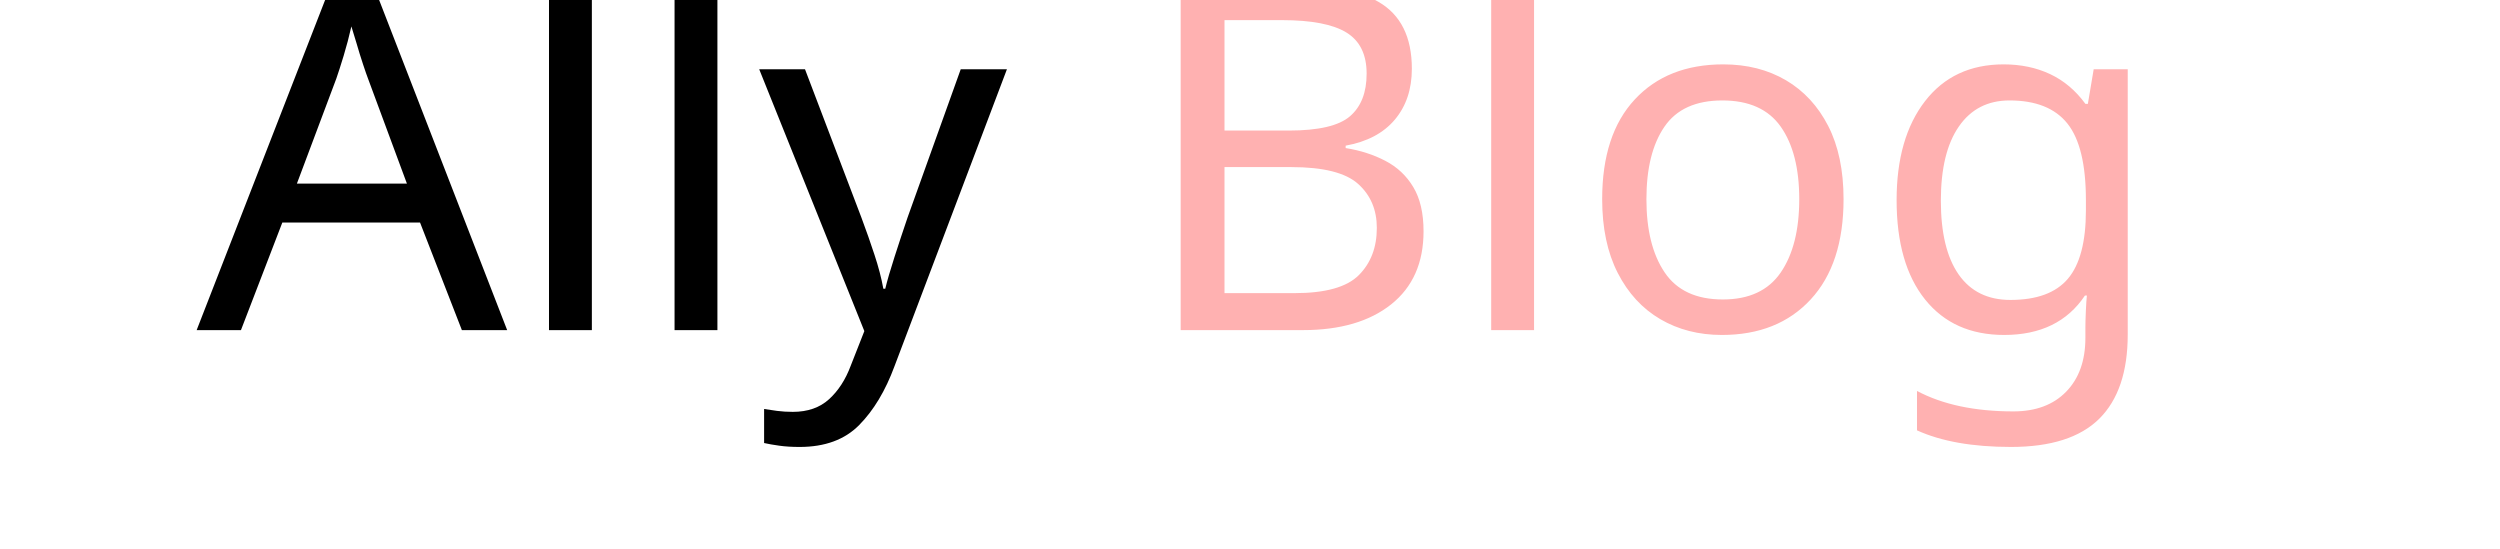
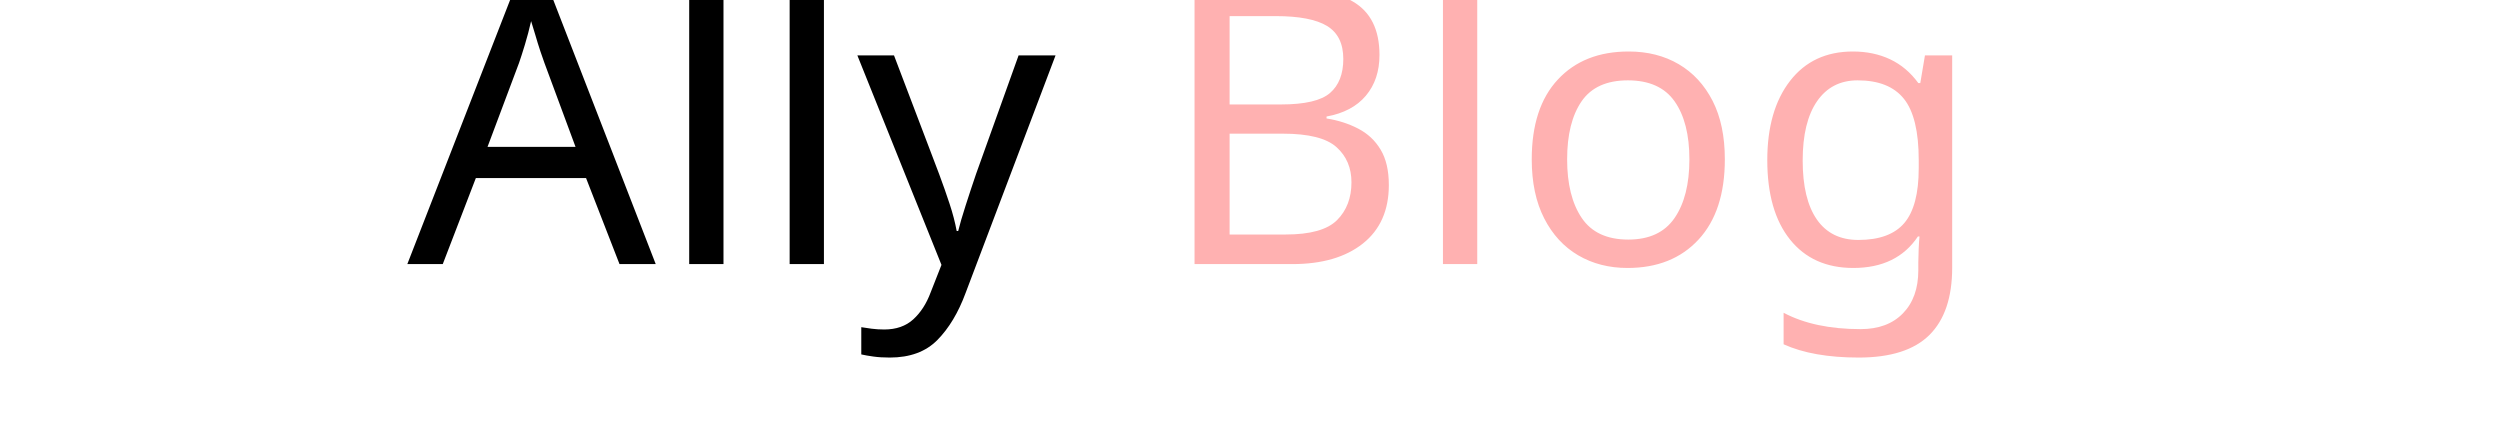
- <svg xmlns="http://www.w3.org/2000/svg" width="228" height="50" viewBox="0 0 2604 738">
+ <svg xmlns="http://www.w3.org/2000/svg" width="228" height="40" viewBox="0 0 2604 738">
  <defs>
    <style>
      .cls-1 {
        font-size: 132px;
        text-anchor: middle;
        font-family: Shelby;
      }

      .cls-2 {
        fill: #ffb1b1;
      }
    </style>
  </defs>
  <text id="Ally_Blog" data-name="Ally Blog" class="cls-1" transform="translate(1211.659 444.377) scale(4.963)">
    <tspan x="0">Ally <tspan class="cls-2">Blog</tspan>
    </tspan>
  </text>
</svg>
